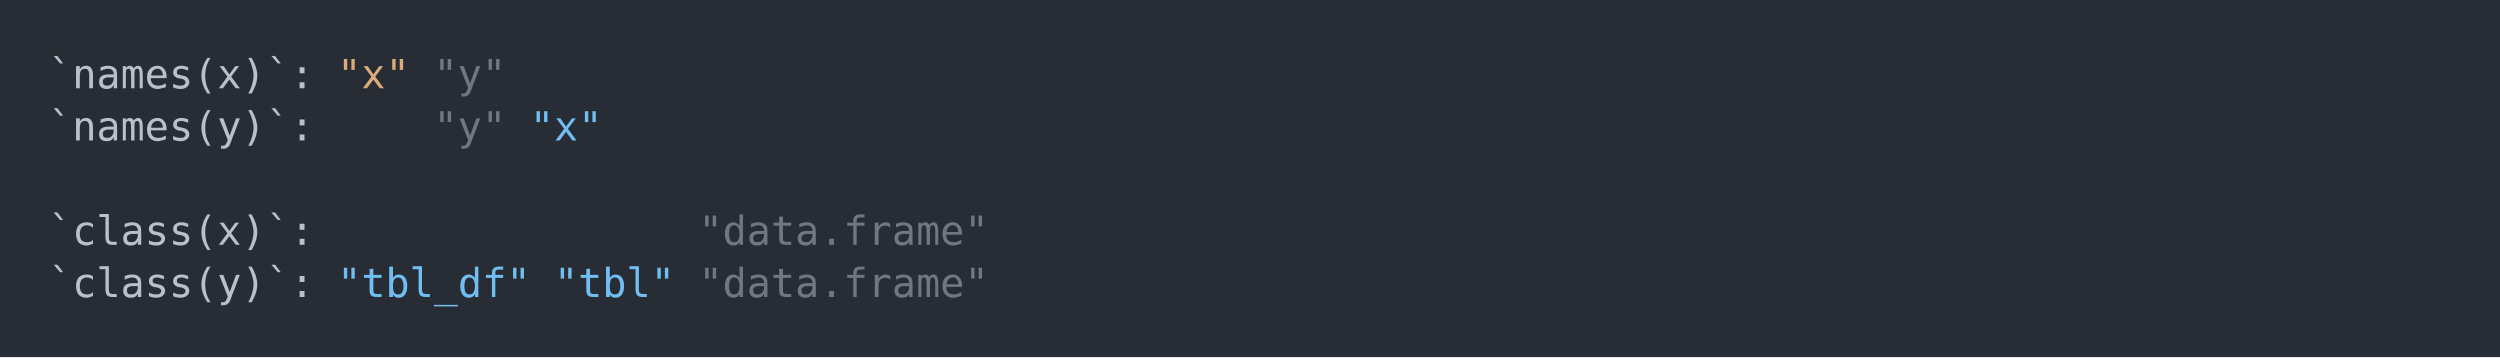
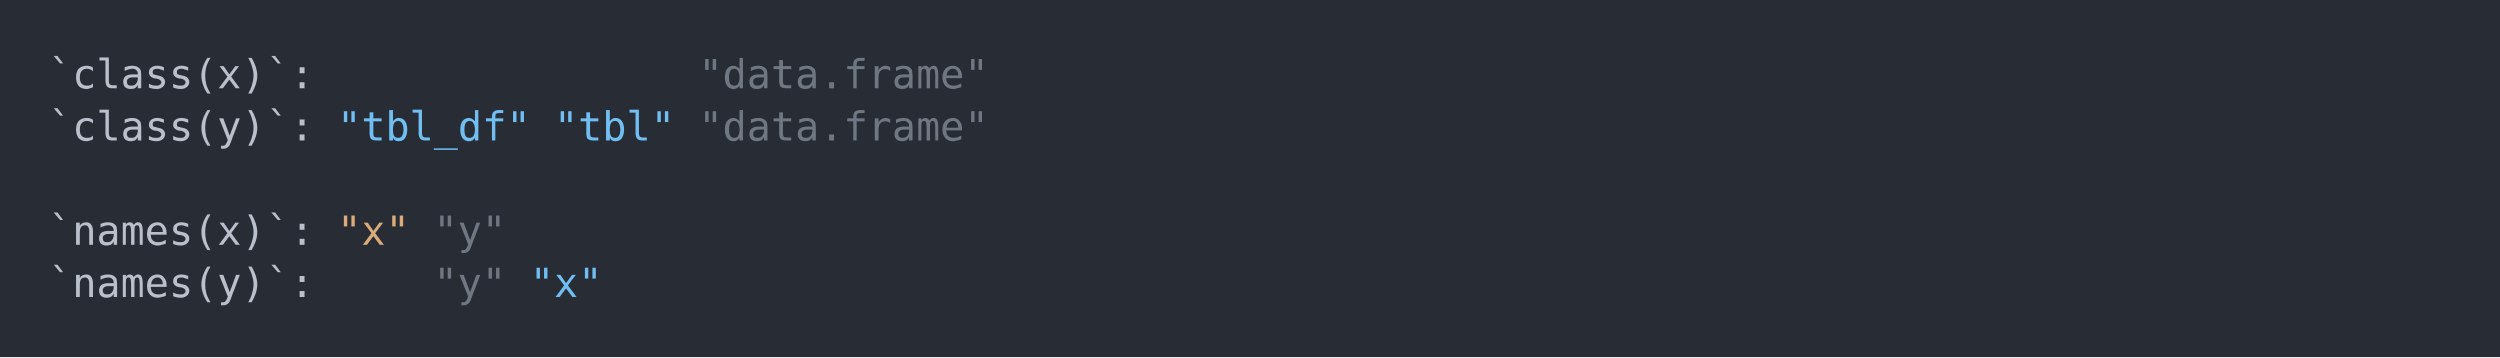
<svg xmlns="http://www.w3.org/2000/svg" xmlns:xlink="http://www.w3.org/1999/xlink" width="1040" height="148.55">
  <rect width="1040" height="148.55" rx="0" ry="0" class="a" />
  <svg height="108.55" viewBox="0 0 100 10.855" width="1000" x="20" y="20">
-     <style>.a{fill:rgb(40,45,53)}.b{font-family:'Fira Code',Monaco,Consolas,Menlo,'Bitstream Vera Sans Mono','Powerline Symbols',monospace}.c{fill:transparent}.d{fill:rgb(185,192,203);white-space:pre}.e{fill:rgb(219,171,121);white-space:pre}.f{fill:rgb(111,119,131);white-space:pre}.g{fill:rgb(113,190,242);white-space:pre}</style>
+     <style>.a{fill:rgb(40,45,53)}.b{font-family:'Fira Code',Monaco,Consolas,Menlo,'Bitstream Vera Sans Mono','Powerline Symbols',monospace}.c{fill:transparent}.d{fill:rgb(185,192,203);white-space:pre}.e{fill:rgb(111,119,131);white-space:pre}.f{fill:rgb(113,190,242);white-space:pre}.g{fill:rgb(219,171,121);white-space:pre}</style>
    <g font-family="'Fira Code',Monaco,Consolas,Menlo,'Bitstream Vera Sans Mono','Powerline Symbols',monospace" font-size="1.67" class="b">
      <defs>
        <symbol id="a">
          <rect height="6" width="100" x="0" y="0" class="c" />
        </symbol>
      </defs>
      <rect height="10.855" width="100" class="a" />
      <svg x="0" y="0" width="100">
        <svg x="0">
          <use xlink:href="#a" />
-           <text x="0" y="1.67" class="d">`names(x)`:</text>
-           <text x="12.024" y="1.67" class="e">"x"</text>
-           <text x="16.032" y="1.67" class="f">"y"</text>
-           <text x="0" y="3.841" class="d">`names(y)`:</text>
-           <text x="16.032" y="3.841" class="f">"y"</text>
-           <text x="20.04" y="3.841" class="g">"x"</text>
-           <text x="0" y="8.183" class="d">`class(x)`:</text>
-           <text x="27.054" y="8.183" class="f">"data.frame"</text>
-           <text x="0" y="10.354" class="d">`class(y)`:</text>
-           <text x="12.024" y="10.354" class="g">"tbl_df"</text>
-           <text x="21.042" y="10.354" class="g">"tbl"</text>
-           <text x="27.054" y="10.354" class="f">"data.frame"</text>
+           <text x="0" y="1.67" class="d">`class(x)`:</text>
+           <text x="27.054" y="1.67" class="e">"data.frame"</text>
+           <text x="0" y="3.841" class="d">`class(y)`:</text>
+           <text x="12.024" y="3.841" class="f">"tbl_df"</text>
+           <text x="21.042" y="3.841" class="f">"tbl"</text>
+           <text x="27.054" y="3.841" class="e">"data.frame"</text>
+           <text x="0" y="8.183" class="d">`names(x)`:</text>
+           <text x="12.024" y="8.183" class="g">"x"</text>
+           <text x="16.032" y="8.183" class="e">"y"</text>
+           <text x="0" y="10.354" class="d">`names(y)`:</text>
+           <text x="16.032" y="10.354" class="e">"y"</text>
+           <text x="20.04" y="10.354" class="f">"x"</text>
        </svg>
      </svg>
    </g>
  </svg>
</svg>
